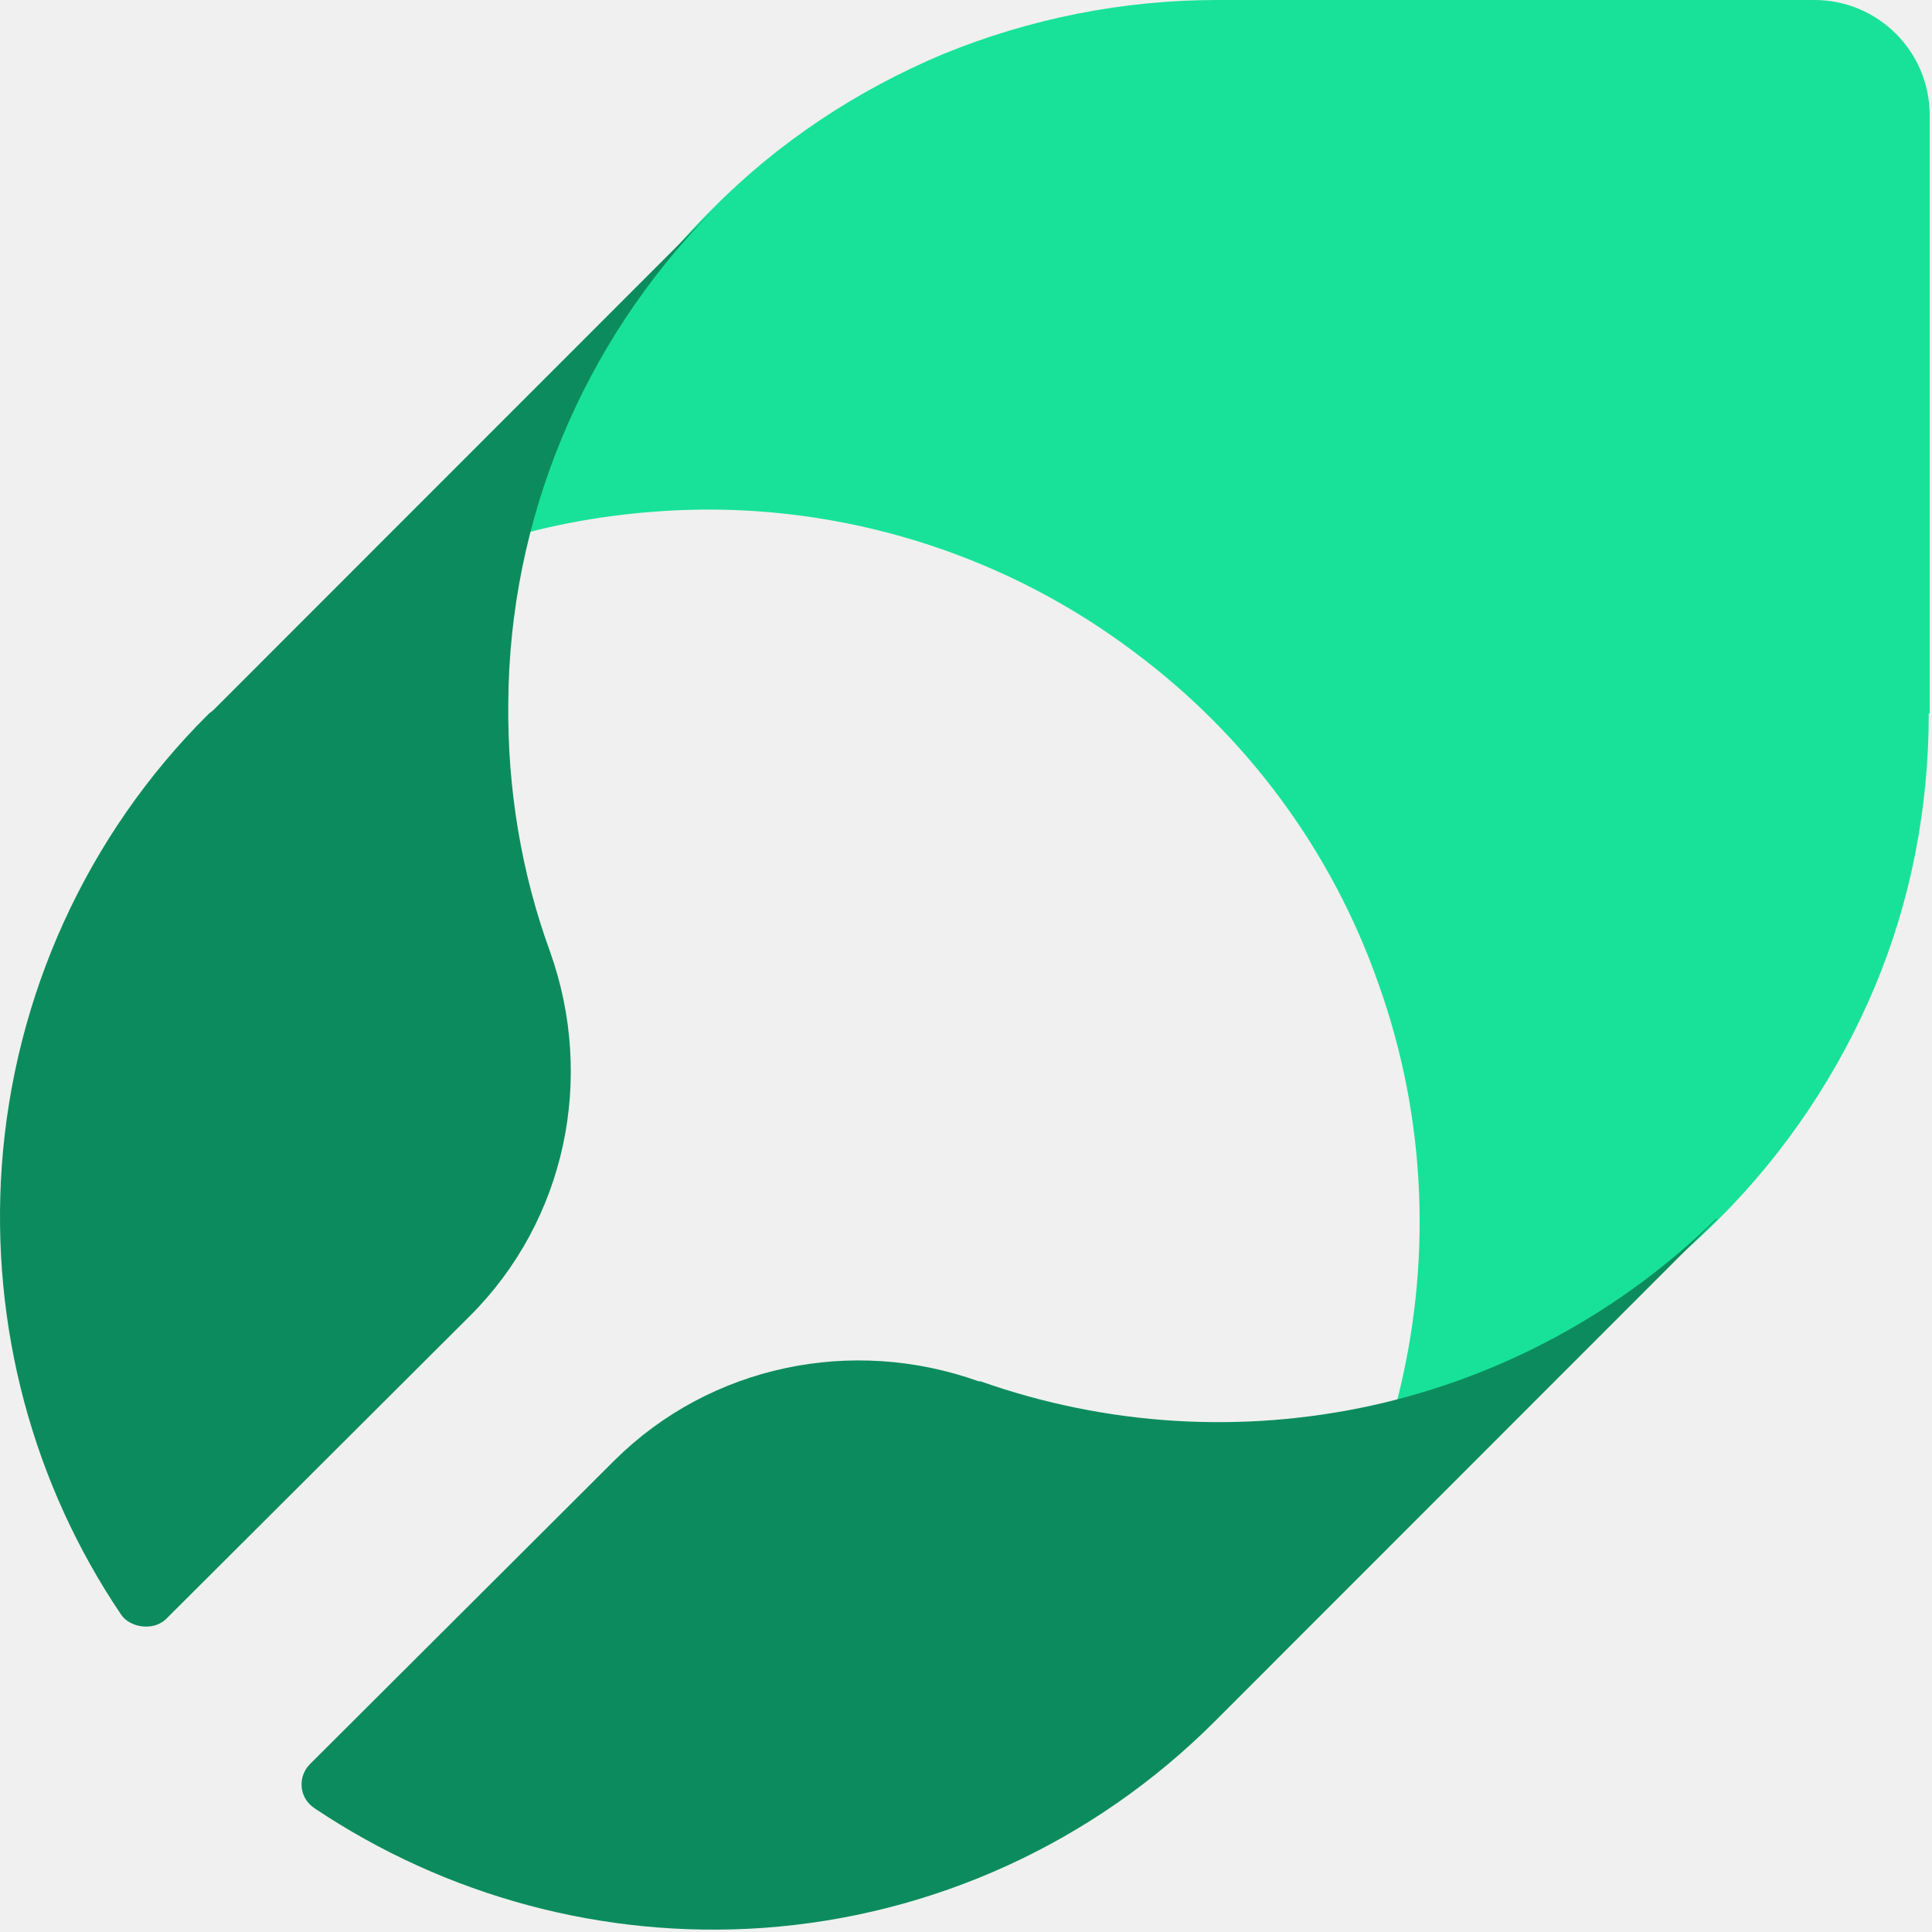
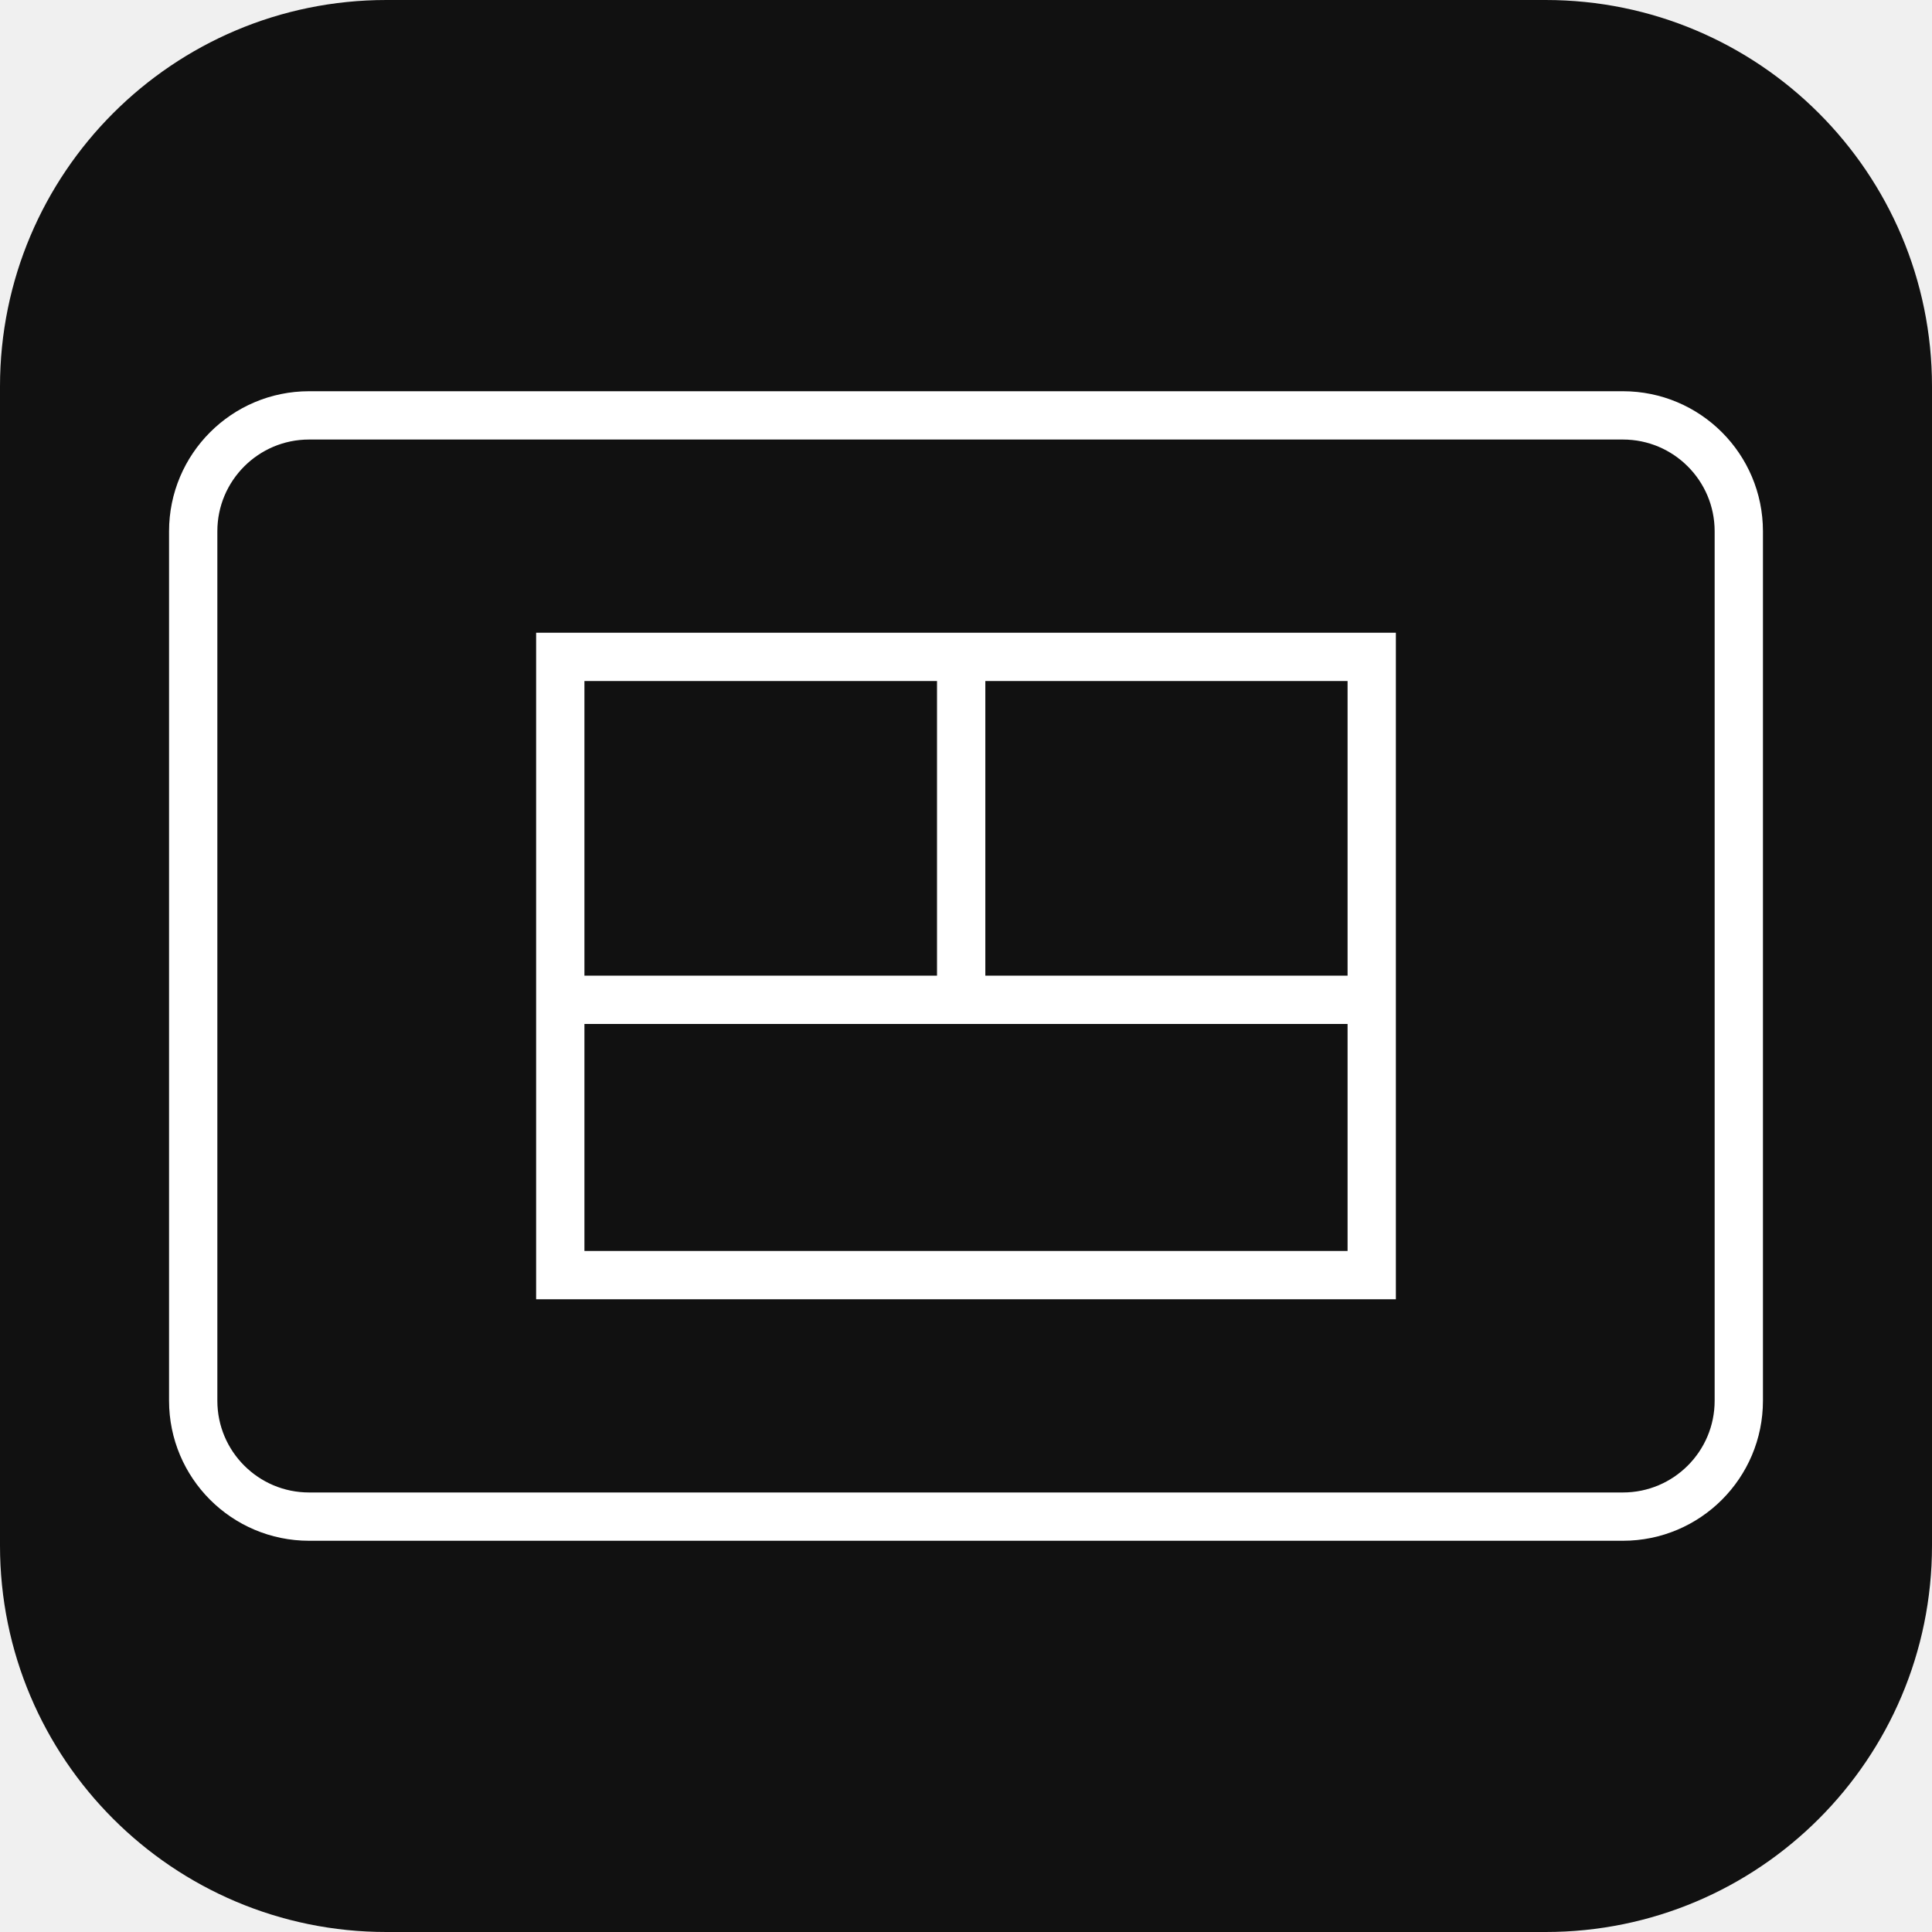
- <svg xmlns="http://www.w3.org/2000/svg" width="502" height="502" viewBox="0 0 502 502" fill="none">
-   <path d="M501.402 185.33V29.962C501.402 13.29 487.876 0 471.453 0H316.156C291.763 0 267.611 4.832 245.15 14.014C222.689 23.438 202.16 36.969 185.012 54.367L183.804 55.575C161.101 78.53 144.92 107.042 136.708 138.454C151.441 134.588 166.656 132.655 181.871 132.413C222.447 131.93 262.298 144.978 294.661 169.383C323.885 191.13 346.104 221.092 358.18 255.645C370.739 290.681 372.188 328.859 362.769 364.862C393.925 356.647 422.666 340.457 445.611 317.744L446.818 316.536C463.966 299.38 477.732 278.841 487.151 256.37C496.571 233.898 501.16 209.735 501.16 185.33H501.402Z" fill="#18E299" />
-   <path d="M132.071 182.706C132.312 135.044 151.32 89.307 184.764 55.125L55.557 184.391C55.076 184.873 54.594 185.113 54.113 185.595C22.593 216.888 3.586 258.774 0.458 303.066C-2.43 344.47 8.397 385.392 31.496 419.575C33.699 422.835 39.677 423.907 43.046 420.778L122.206 341.822C146.989 317.028 154.689 280.198 142.899 247.219C135.44 226.758 131.831 204.852 132.071 182.706Z" fill="#0C8C5E" />
-   <path d="M446.067 316.547C421.284 340.86 390.245 357.71 356.56 365.172C322.634 372.635 287.506 370.468 254.783 358.914C254.783 358.914 254.542 358.914 254.301 358.914C221.338 347.118 184.525 354.821 159.742 379.375L80.581 458.331C77.212 461.701 77.694 467.238 81.784 469.885C115.95 492.754 156.855 503.827 198.24 500.938C242.512 497.809 284.137 478.792 315.656 447.258L316.859 446.054L446.067 316.788V316.547Z" fill="#0C8C5E" />
+ <svg xmlns="http://www.w3.org/2000/svg" viewBox="0 0 200 200">
+   <rect width="200" height="200" rx="40" fill="#111111" />
+   <rect x="20" y="43" width="160" height="114" rx="12" stroke="#FFFFFF" stroke-width="5" fill="none" />
+   <rect x="58" y="68" width="84" height="64" stroke="#FFFFFF" stroke-width="5" fill="none" />
+   <line x1="58" y1="103.5" x2="142" y2="103.5" stroke="#FFFFFF" stroke-width="5" />
+   <line x1="99.5" y1="68" x2="99.5" y2="103.5" stroke="#FFFFFF" stroke-width="5" />
</svg>
